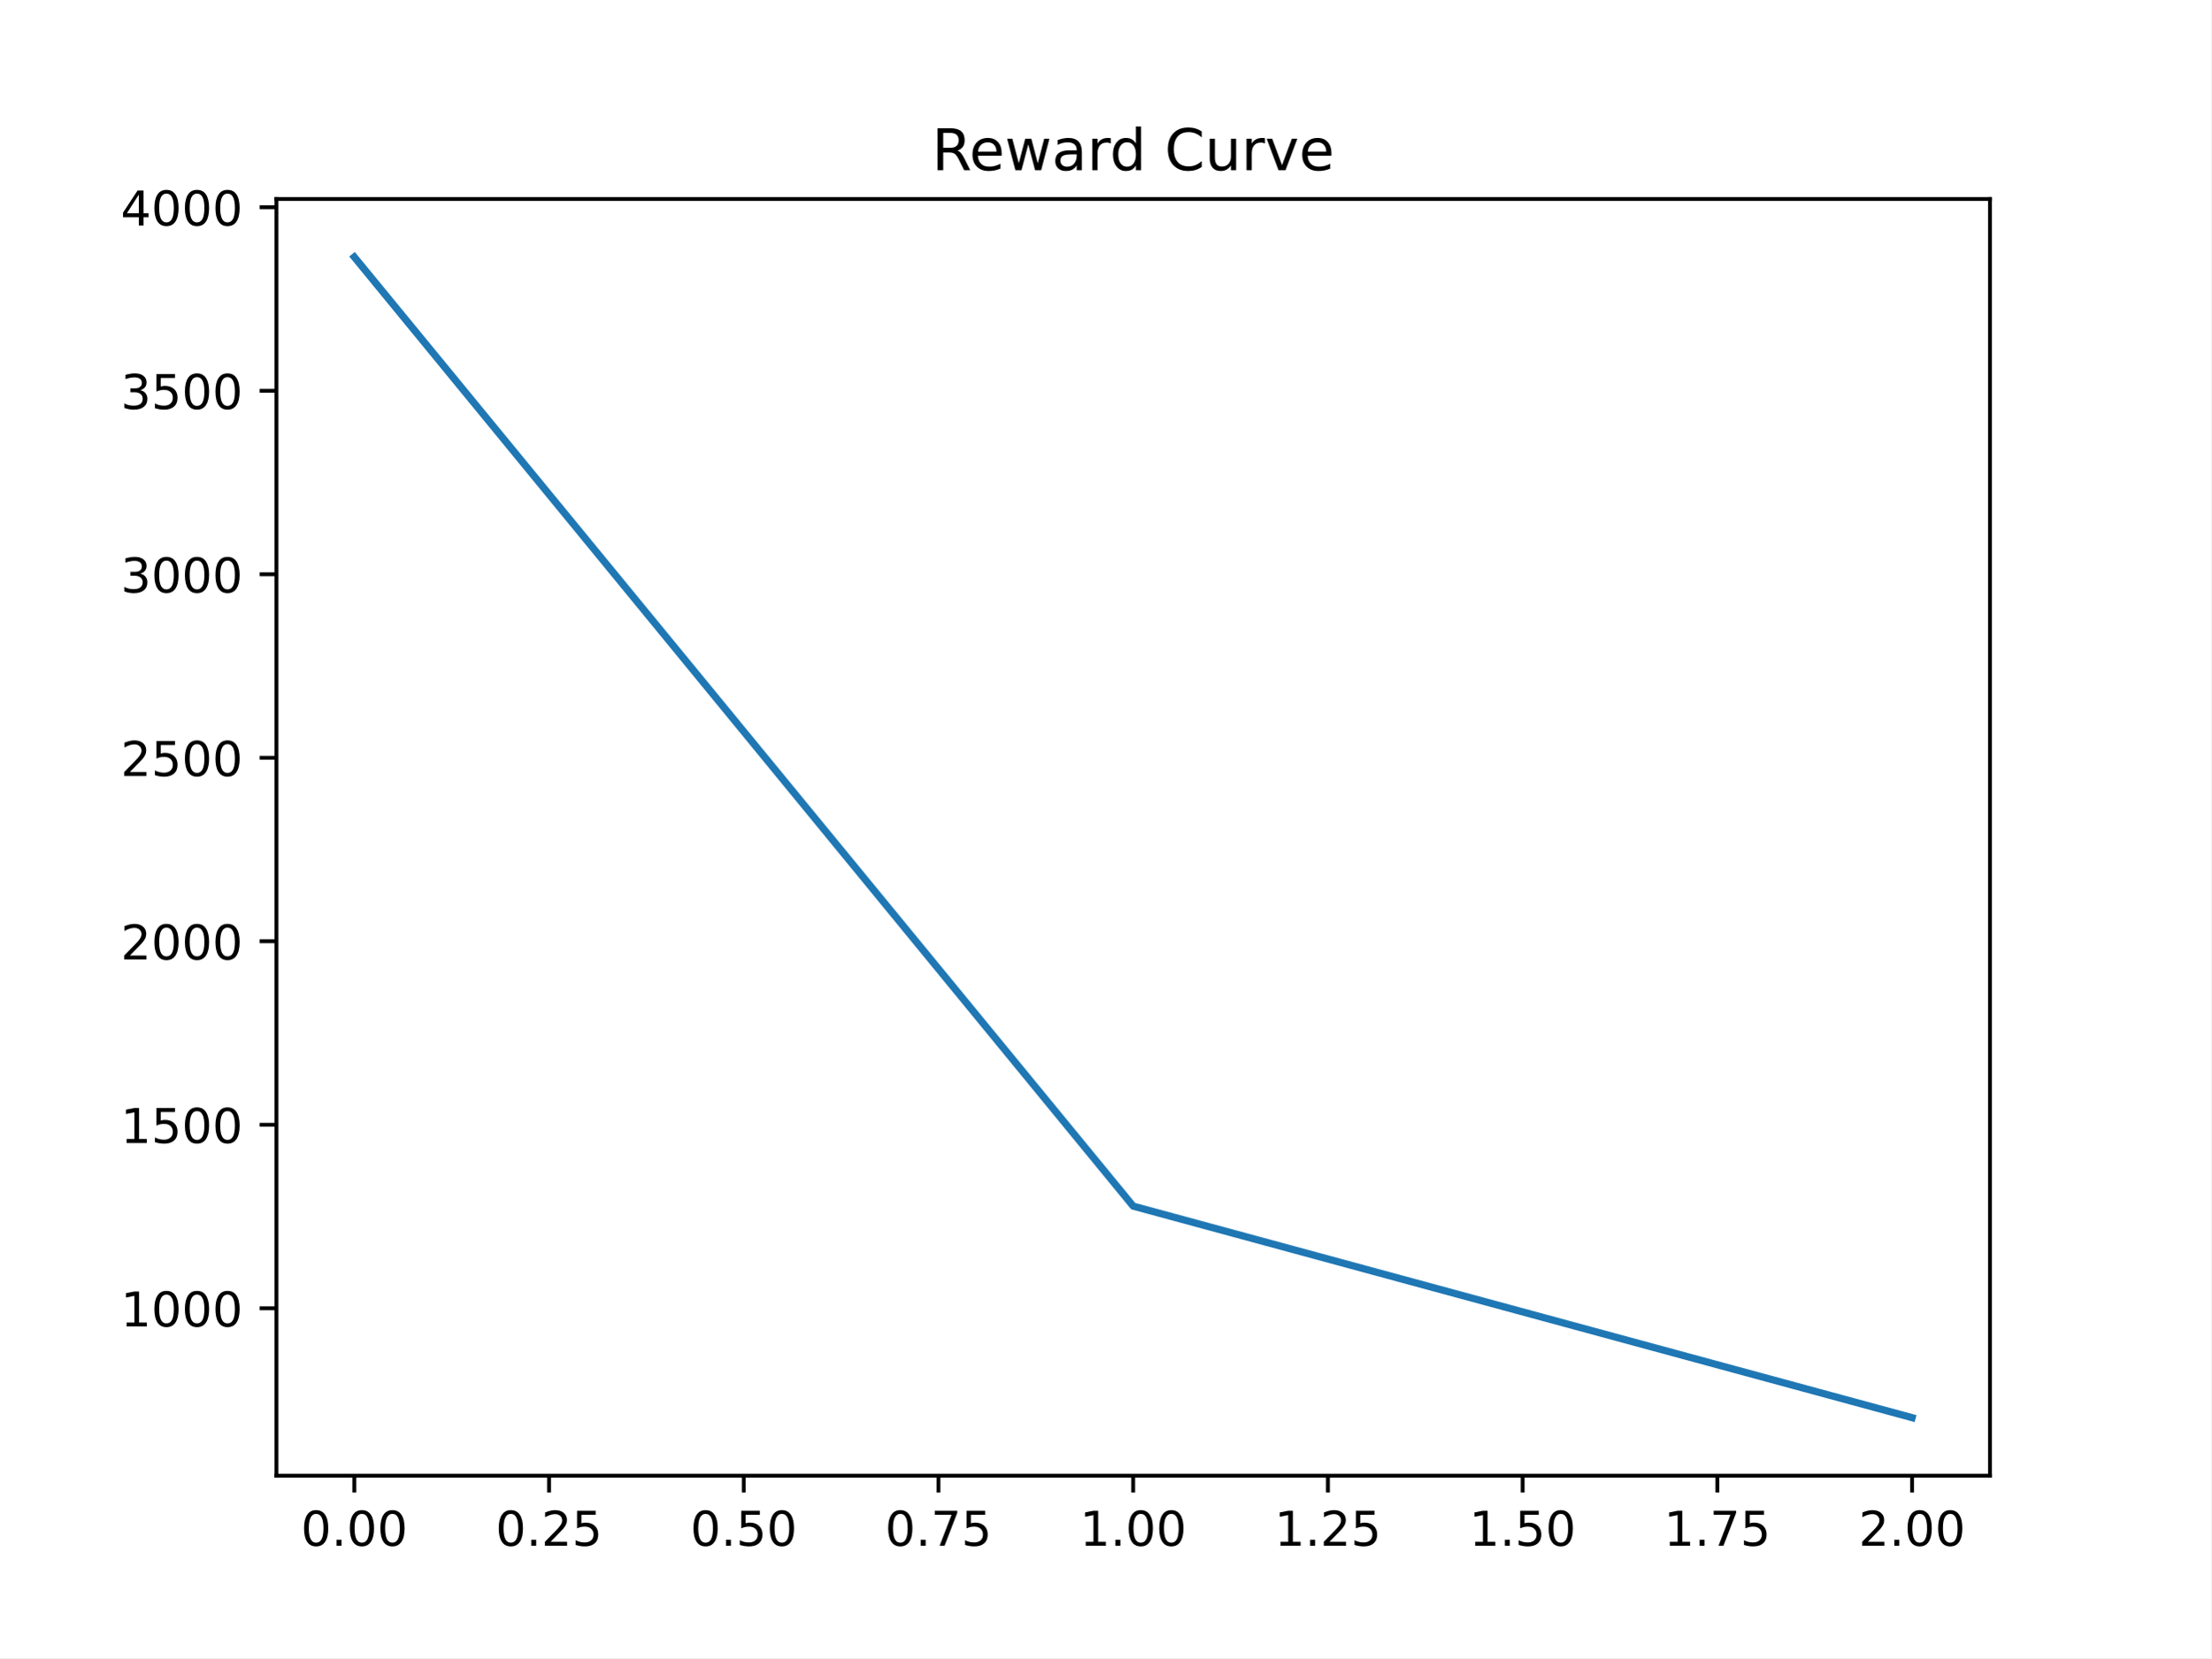
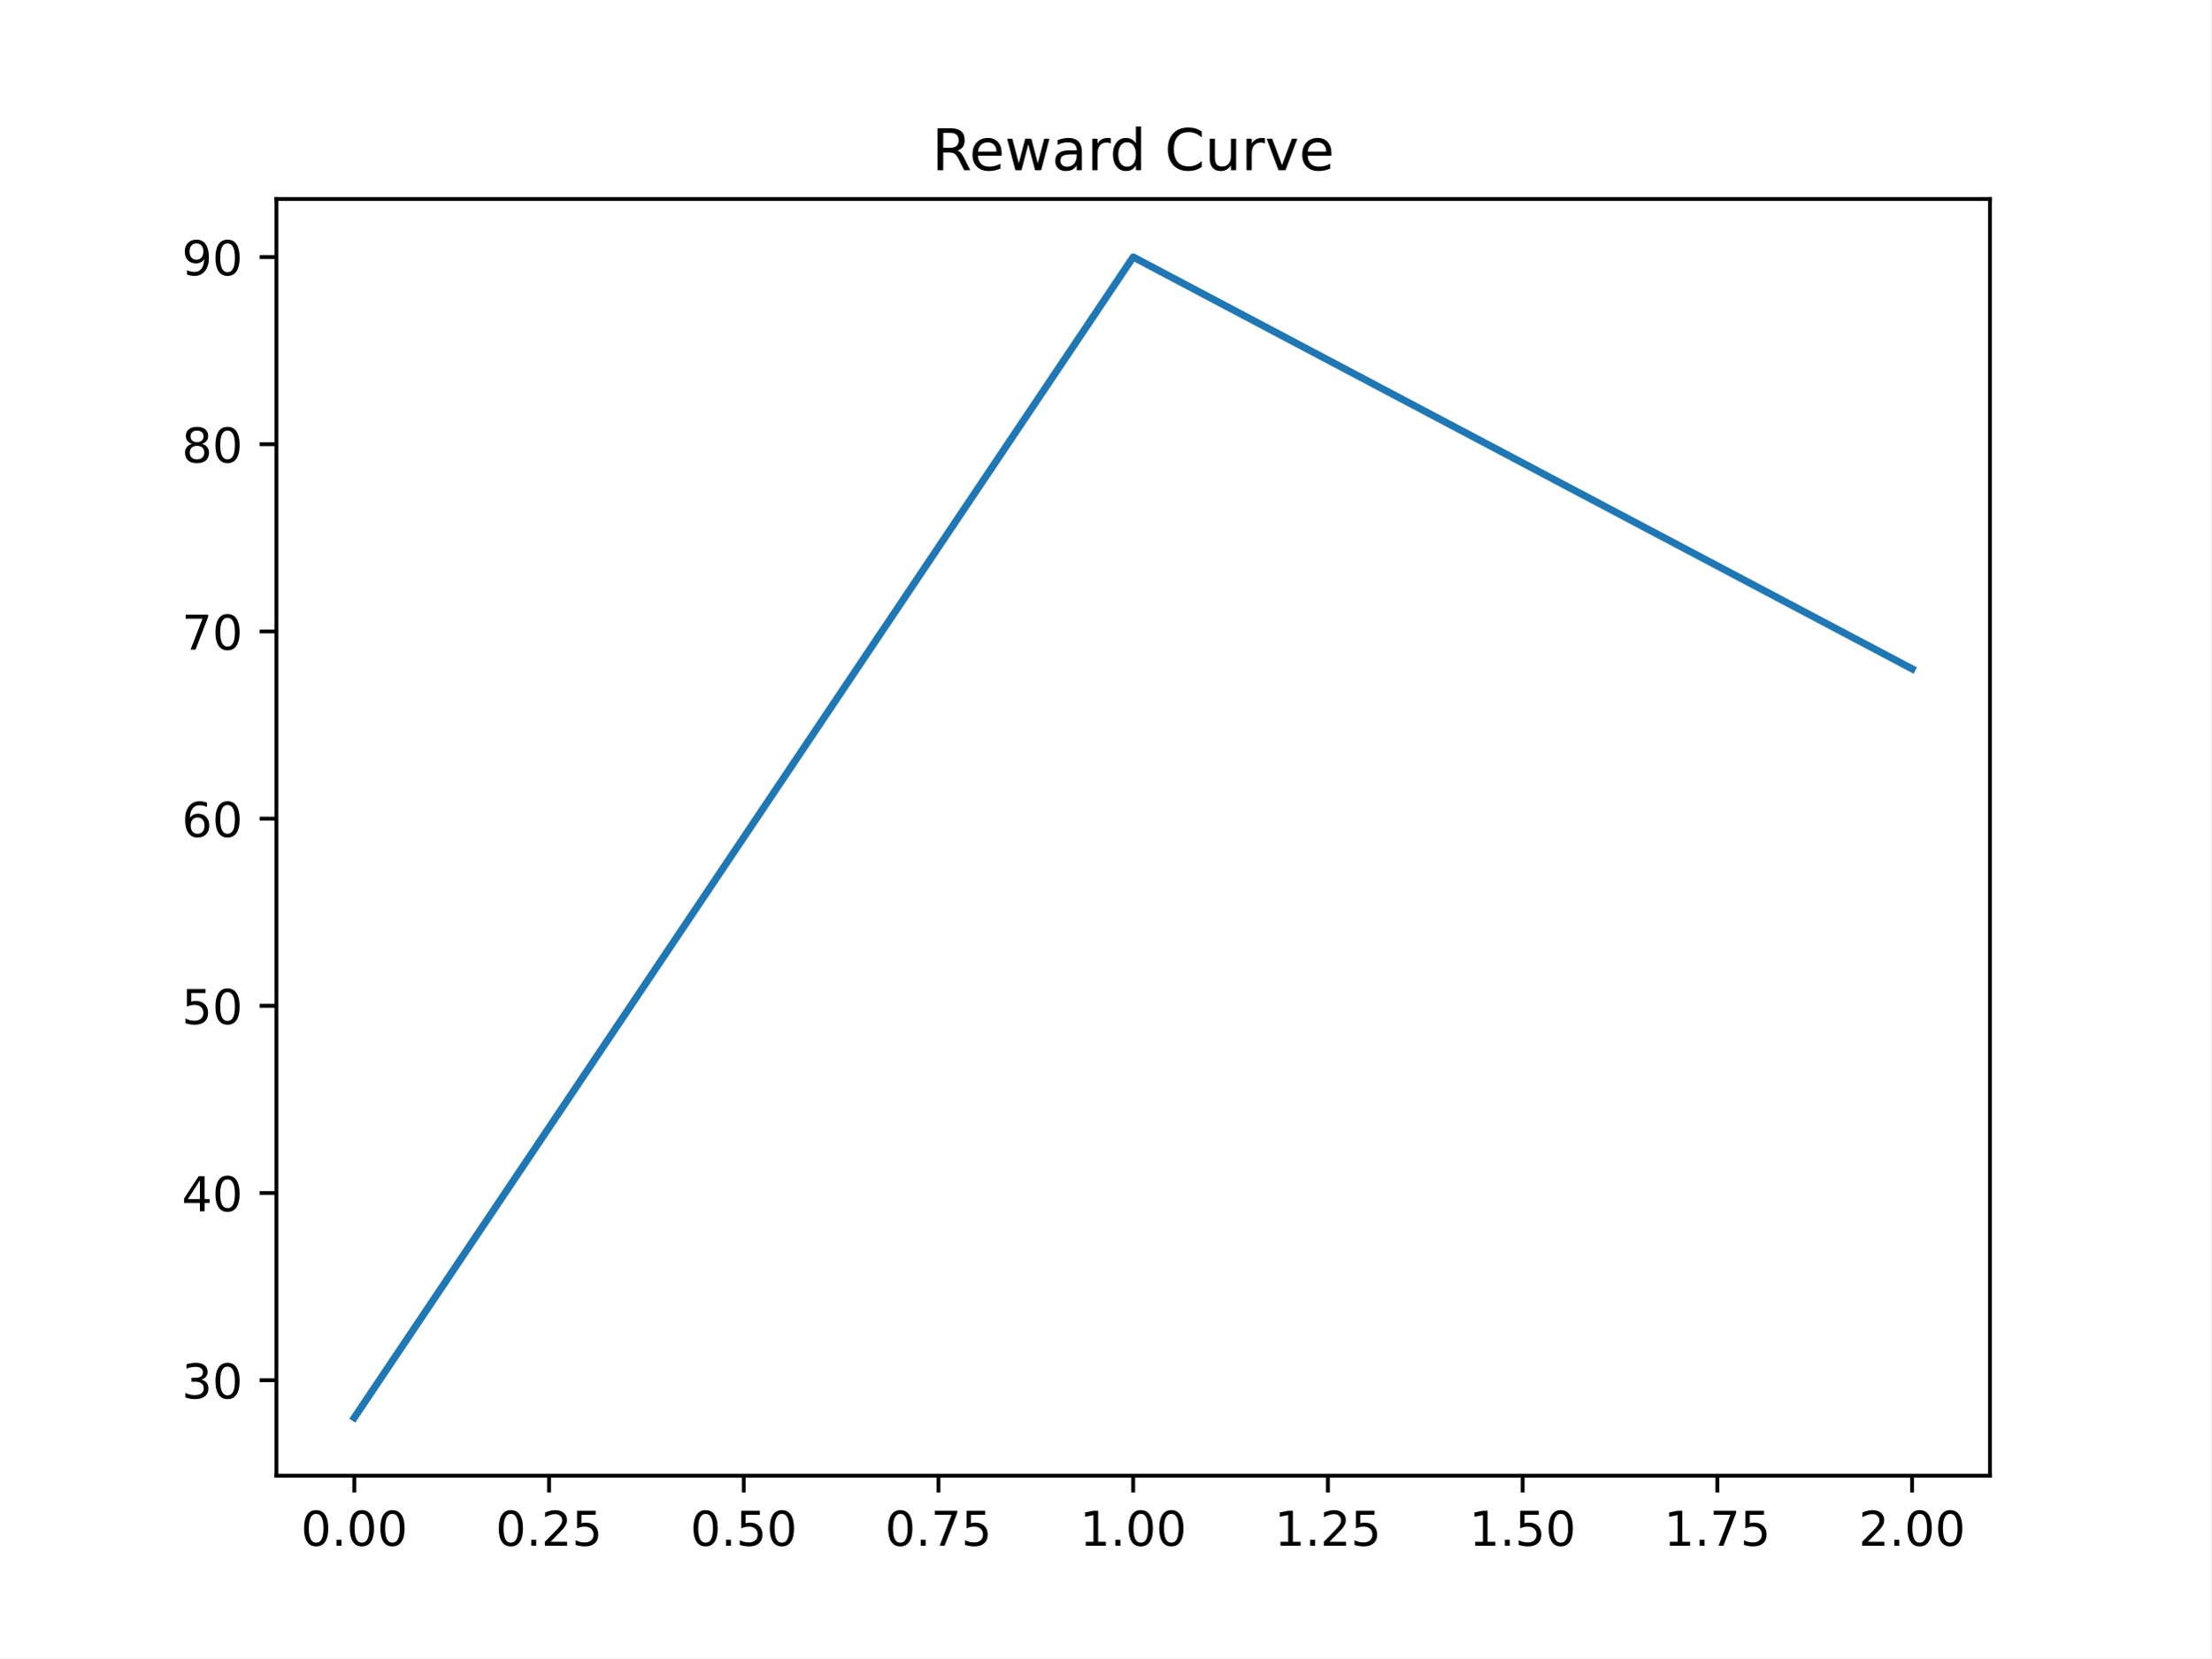
<svg xmlns="http://www.w3.org/2000/svg" xmlns:xlink="http://www.w3.org/1999/xlink" width="460.8pt" height="345.6pt" viewBox="0 0 460.8 345.6" version="1.1">
  <defs>
    <style type="text/css">*{stroke-linejoin: round; stroke-linecap: butt}</style>
  </defs>
  <g id="figure_1">
    <g id="patch_1">
      <path d="M 0 345.6  L 460.8 345.6  L 460.8 0  L 0 0  z " style="fill: #ffffff" />
    </g>
    <g id="axes_1">
      <g id="patch_2">
        <path d="M 57.6 307.584  L 414.72 307.584  L 414.72 41.472  L 57.6 41.472  z " style="fill: #ffffff" />
      </g>
      <g id="matplotlib.axis_1">
        <g id="xtick_1">
          <g id="line2d_1">
            <defs>
-               <path id="md2f6760841" d="M 0 0  L 0 3.5  " style="stroke: #000000; stroke-width: 0.8" />
+               <path id="m5345c6386b" d="M 0 0  L 0 3.5  " style="stroke: #000000; stroke-width: 0.8" />
            </defs>
            <g>
-               <use xlink:href="#md2f6760841" x="73.833" y="307.584" style="stroke: #000000; stroke-width: 0.8" />
+               <use xlink:href="#m5345c6386b" x="73.833" y="307.584" style="stroke: #000000; stroke-width: 0.8" />
            </g>
          </g>
          <g id="text_1">
            <g transform="translate(62.69991 322.1824) scale(0.1 -0.1)">
              <defs>
                <path id="DejaVuSans-30" d="M 2034 4250  Q 1547 4250 1301 3770  Q 1056 3291 1056 2328  Q 1056 1369 1301 889  Q 1547 409 2034 409  Q 2525 409 2770 889  Q 3016 1369 3016 2328  Q 3016 3291 2770 3770  Q 2525 4250 2034 4250  z M 2034 4750  Q 2819 4750 3233 4129  Q 3647 3509 3647 2328  Q 3647 1150 3233 529  Q 2819 -91 2034 -91  Q 1250 -91 836 529  Q 422 1150 422 2328  Q 422 3509 836 4129  Q 1250 4750 2034 4750  z " transform="scale(0.015625)" />
                <path id="DejaVuSans-2e" d="M 684 794  L 1344 794  L 1344 0  L 684 0  L 684 794  z " transform="scale(0.015625)" />
              </defs>
              <use xlink:href="#DejaVuSans-30" />
              <use xlink:href="#DejaVuSans-2e" x="63.623" />
              <use xlink:href="#DejaVuSans-30" x="95.41" />
              <use xlink:href="#DejaVuSans-30" x="159.033" />
            </g>
          </g>
        </g>
        <g id="xtick_2">
          <g id="line2d_2">
            <g>
-               <use xlink:href="#md2f6760841" x="114.415" y="307.584" style="stroke: #000000; stroke-width: 0.8" />
+               <use xlink:href="#m5345c6386b" x="114.415" y="307.584" style="stroke: #000000; stroke-width: 0.8" />
            </g>
          </g>
          <g id="text_2">
            <g transform="translate(103.2817 322.1824) scale(0.1 -0.1)">
              <defs>
                <path id="DejaVuSans-32" d="M 1228 531  L 3431 531  L 3431 0  L 469 0  L 469 531  Q 828 903 1448 1529  Q 2069 2156 2228 2338  Q 2531 2678 2651 2914  Q 2772 3150 2772 3378  Q 2772 3750 2511 3984  Q 2250 4219 1831 4219  Q 1534 4219 1204 4116  Q 875 4013 500 3803  L 500 4441  Q 881 4594 1212 4672  Q 1544 4750 1819 4750  Q 2544 4750 2975 4387  Q 3406 4025 3406 3419  Q 3406 3131 3298 2873  Q 3191 2616 2906 2266  Q 2828 2175 2409 1742  Q 1991 1309 1228 531  z " transform="scale(0.015625)" />
                <path id="DejaVuSans-35" d="M 691 4666  L 3169 4666  L 3169 4134  L 1269 4134  L 1269 2991  Q 1406 3038 1543 3061  Q 1681 3084 1819 3084  Q 2600 3084 3056 2656  Q 3513 2228 3513 1497  Q 3513 744 3044 326  Q 2575 -91 1722 -91  Q 1428 -91 1123 -41  Q 819 9 494 109  L 494 744  Q 775 591 1075 516  Q 1375 441 1709 441  Q 2250 441 2565 725  Q 2881 1009 2881 1497  Q 2881 1984 2565 2268  Q 2250 2553 1709 2553  Q 1456 2553 1204 2497  Q 953 2441 691 2322  L 691 4666  z " transform="scale(0.015625)" />
              </defs>
              <use xlink:href="#DejaVuSans-30" />
              <use xlink:href="#DejaVuSans-2e" x="63.623" />
              <use xlink:href="#DejaVuSans-32" x="95.41" />
              <use xlink:href="#DejaVuSans-35" x="159.033" />
            </g>
          </g>
        </g>
        <g id="xtick_3">
          <g id="line2d_3">
            <g>
-               <use xlink:href="#md2f6760841" x="154.996" y="307.584" style="stroke: #000000; stroke-width: 0.8" />
+               <use xlink:href="#m5345c6386b" x="154.996" y="307.584" style="stroke: #000000; stroke-width: 0.8" />
            </g>
          </g>
          <g id="text_3">
            <g transform="translate(143.8636 322.1824) scale(0.1 -0.1)">
              <use xlink:href="#DejaVuSans-30" />
              <use xlink:href="#DejaVuSans-2e" x="63.623" />
              <use xlink:href="#DejaVuSans-35" x="95.41" />
              <use xlink:href="#DejaVuSans-30" x="159.033" />
            </g>
          </g>
        </g>
        <g id="xtick_4">
          <g id="line2d_4">
            <g>
-               <use xlink:href="#md2f6760841" x="195.578" y="307.584" style="stroke: #000000; stroke-width: 0.8" />
+               <use xlink:href="#m5345c6386b" x="195.578" y="307.584" style="stroke: #000000; stroke-width: 0.8" />
            </g>
          </g>
          <g id="text_4">
            <g transform="translate(184.4454 322.1824) scale(0.1 -0.1)">
              <defs>
                <path id="DejaVuSans-37" d="M 525 4666  L 3525 4666  L 3525 4397  L 1831 0  L 1172 0  L 2766 4134  L 525 4134  L 525 4666  z " transform="scale(0.015625)" />
              </defs>
              <use xlink:href="#DejaVuSans-30" />
              <use xlink:href="#DejaVuSans-2e" x="63.623" />
              <use xlink:href="#DejaVuSans-37" x="95.41" />
              <use xlink:href="#DejaVuSans-35" x="159.033" />
            </g>
          </g>
        </g>
        <g id="xtick_5">
          <g id="line2d_5">
            <g>
-               <use xlink:href="#md2f6760841" x="236.16" y="307.584" style="stroke: #000000; stroke-width: 0.8" />
+               <use xlink:href="#m5345c6386b" x="236.16" y="307.584" style="stroke: #000000; stroke-width: 0.8" />
            </g>
          </g>
          <g id="text_5">
            <g transform="translate(225.0272 322.1824) scale(0.1 -0.1)">
              <defs>
                <path id="DejaVuSans-31" d="M 794 531  L 1825 531  L 1825 4091  L 703 3866  L 703 4441  L 1819 4666  L 2450 4666  L 2450 531  L 3481 531  L 3481 0  L 794 0  L 794 531  z " transform="scale(0.015625)" />
              </defs>
              <use xlink:href="#DejaVuSans-31" />
              <use xlink:href="#DejaVuSans-2e" x="63.623" />
              <use xlink:href="#DejaVuSans-30" x="95.41" />
              <use xlink:href="#DejaVuSans-30" x="159.033" />
            </g>
          </g>
        </g>
        <g id="xtick_6">
          <g id="line2d_6">
            <g>
-               <use xlink:href="#md2f6760841" x="276.742" y="307.584" style="stroke: #000000; stroke-width: 0.8" />
+               <use xlink:href="#m5345c6386b" x="276.742" y="307.584" style="stroke: #000000; stroke-width: 0.8" />
            </g>
          </g>
          <g id="text_6">
            <g transform="translate(265.609 322.1824) scale(0.1 -0.1)">
              <use xlink:href="#DejaVuSans-31" />
              <use xlink:href="#DejaVuSans-2e" x="63.623" />
              <use xlink:href="#DejaVuSans-32" x="95.41" />
              <use xlink:href="#DejaVuSans-35" x="159.033" />
            </g>
          </g>
        </g>
        <g id="xtick_7">
          <g id="line2d_7">
            <g>
-               <use xlink:href="#md2f6760841" x="317.324" y="307.584" style="stroke: #000000; stroke-width: 0.8" />
+               <use xlink:href="#m5345c6386b" x="317.324" y="307.584" style="stroke: #000000; stroke-width: 0.8" />
            </g>
          </g>
          <g id="text_7">
            <g transform="translate(306.1908 322.1824) scale(0.1 -0.1)">
              <use xlink:href="#DejaVuSans-31" />
              <use xlink:href="#DejaVuSans-2e" x="63.623" />
              <use xlink:href="#DejaVuSans-35" x="95.41" />
              <use xlink:href="#DejaVuSans-30" x="159.033" />
            </g>
          </g>
        </g>
        <g id="xtick_8">
          <g id="line2d_8">
            <g>
-               <use xlink:href="#md2f6760841" x="357.905" y="307.584" style="stroke: #000000; stroke-width: 0.8" />
+               <use xlink:href="#m5345c6386b" x="357.905" y="307.584" style="stroke: #000000; stroke-width: 0.8" />
            </g>
          </g>
          <g id="text_8">
            <g transform="translate(346.7726 322.1824) scale(0.1 -0.1)">
              <use xlink:href="#DejaVuSans-31" />
              <use xlink:href="#DejaVuSans-2e" x="63.623" />
              <use xlink:href="#DejaVuSans-37" x="95.41" />
              <use xlink:href="#DejaVuSans-35" x="159.033" />
            </g>
          </g>
        </g>
        <g id="xtick_9">
          <g id="line2d_9">
            <g>
-               <use xlink:href="#md2f6760841" x="398.487" y="307.584" style="stroke: #000000; stroke-width: 0.8" />
+               <use xlink:href="#m5345c6386b" x="398.487" y="307.584" style="stroke: #000000; stroke-width: 0.8" />
            </g>
          </g>
          <g id="text_9">
            <g transform="translate(387.3545 322.1824) scale(0.1 -0.1)">
              <use xlink:href="#DejaVuSans-32" />
              <use xlink:href="#DejaVuSans-2e" x="63.623" />
              <use xlink:href="#DejaVuSans-30" x="95.41" />
              <use xlink:href="#DejaVuSans-30" x="159.033" />
            </g>
          </g>
        </g>
      </g>
      <g id="matplotlib.axis_2">
        <g id="ytick_1">
          <g id="line2d_10">
            <defs>
-               <path id="me7365f7d65" d="M 0 0  L -3.5 0  " style="stroke: #000000; stroke-width: 0.8" />
+               <path id="md5e281b2e7" d="M 0 0  L -3.5 0  " style="stroke: #000000; stroke-width: 0.8" />
            </defs>
            <g>
-               <use xlink:href="#me7365f7d65" x="57.6" y="272.687" style="stroke: #000000; stroke-width: 0.8" />
+               <use xlink:href="#md5e281b2e7" x="57.6" y="287.684" style="stroke: #000000; stroke-width: 0.8" />
            </g>
          </g>
          <g id="text_10">
-             <g transform="translate(25.15 276.4859) scale(0.1 -0.1)">
-               <use xlink:href="#DejaVuSans-31" />
-               <use xlink:href="#DejaVuSans-30" x="63.623" />
-               <use xlink:href="#DejaVuSans-30" x="127.246" />
-               <use xlink:href="#DejaVuSans-30" x="190.869" />
+             <g transform="translate(37.875 291.4833) scale(0.1 -0.1)">
+               <defs>
+                 <path id="DejaVuSans-33" d="M 2597 2516  Q 3050 2419 3304 2112  Q 3559 1806 3559 1356  Q 3559 666 3084 287  Q 2609 -91 1734 -91  Q 1441 -91 1130 -33  Q 819 25 488 141  L 488 750  Q 750 597 1062 519  Q 1375 441 1716 441  Q 2309 441 2620 675  Q 2931 909 2931 1356  Q 2931 1769 2642 2001  Q 2353 2234 1838 2234  L 1294 2234  L 1294 2753  L 1863 2753  Q 2328 2753 2575 2939  Q 2822 3125 2822 3475  Q 2822 3834 2567 4026  Q 2313 4219 1838 4219  Q 1578 4219 1281 4162  Q 984 4106 628 3988  L 628 4550  Q 988 4650 1302 4700  Q 1616 4750 1894 4750  Q 2613 4750 3031 4423  Q 3450 4097 3450 3541  Q 3450 3153 3228 2886  Q 3006 2619 2597 2516  z " transform="scale(0.015625)" />
+               </defs>
+               <use xlink:href="#DejaVuSans-33" />
+               <use xlink:href="#DejaVuSans-30" x="63.623" />
            </g>
          </g>
        </g>
        <g id="ytick_2">
          <g id="line2d_11">
            <g>
-               <use xlink:href="#me7365f7d65" x="57.6" y="234.437" style="stroke: #000000; stroke-width: 0.8" />
+               <use xlink:href="#md5e281b2e7" x="57.6" y="248.665" style="stroke: #000000; stroke-width: 0.8" />
            </g>
          </g>
          <g id="text_11">
-             <g transform="translate(25.15 238.2367) scale(0.1 -0.1)">
-               <use xlink:href="#DejaVuSans-31" />
-               <use xlink:href="#DejaVuSans-35" x="63.623" />
-               <use xlink:href="#DejaVuSans-30" x="127.246" />
-               <use xlink:href="#DejaVuSans-30" x="190.869" />
+             <g transform="translate(37.875 252.464) scale(0.1 -0.1)">
+               <defs>
+                 <path id="DejaVuSans-34" d="M 2419 4116  L 825 1625  L 2419 1625  L 2419 4116  z M 2253 4666  L 3047 4666  L 3047 1625  L 3713 1625  L 3713 1100  L 3047 1100  L 3047 0  L 2419 0  L 2419 1100  L 313 1100  L 313 1709  L 2253 4666  z " transform="scale(0.015625)" />
+               </defs>
+               <use xlink:href="#DejaVuSans-34" />
+               <use xlink:href="#DejaVuSans-30" x="63.623" />
            </g>
          </g>
        </g>
        <g id="ytick_3">
          <g id="line2d_12">
            <g>
-               <use xlink:href="#me7365f7d65" x="57.6" y="196.188" style="stroke: #000000; stroke-width: 0.8" />
+               <use xlink:href="#md5e281b2e7" x="57.6" y="209.645" style="stroke: #000000; stroke-width: 0.8" />
            </g>
          </g>
          <g id="text_12">
-             <g transform="translate(25.15 199.9875) scale(0.1 -0.1)">
-               <use xlink:href="#DejaVuSans-32" />
-               <use xlink:href="#DejaVuSans-30" x="63.623" />
-               <use xlink:href="#DejaVuSans-30" x="127.246" />
-               <use xlink:href="#DejaVuSans-30" x="190.869" />
+             <g transform="translate(37.875 213.4446) scale(0.1 -0.1)">
+               <use xlink:href="#DejaVuSans-35" />
+               <use xlink:href="#DejaVuSans-30" x="63.623" />
            </g>
          </g>
        </g>
        <g id="ytick_4">
          <g id="line2d_13">
            <g>
-               <use xlink:href="#me7365f7d65" x="57.6" y="157.939" style="stroke: #000000; stroke-width: 0.8" />
+               <use xlink:href="#md5e281b2e7" x="57.6" y="170.626" style="stroke: #000000; stroke-width: 0.8" />
            </g>
          </g>
          <g id="text_13">
-             <g transform="translate(25.15 161.7382) scale(0.1 -0.1)">
-               <use xlink:href="#DejaVuSans-32" />
-               <use xlink:href="#DejaVuSans-35" x="63.623" />
-               <use xlink:href="#DejaVuSans-30" x="127.246" />
-               <use xlink:href="#DejaVuSans-30" x="190.869" />
+             <g transform="translate(37.875 174.4253) scale(0.1 -0.1)">
+               <defs>
+                 <path id="DejaVuSans-36" d="M 2113 2584  Q 1688 2584 1439 2293  Q 1191 2003 1191 1497  Q 1191 994 1439 701  Q 1688 409 2113 409  Q 2538 409 2786 701  Q 3034 994 3034 1497  Q 3034 2003 2786 2293  Q 2538 2584 2113 2584  z M 3366 4563  L 3366 3988  Q 3128 4100 2886 4159  Q 2644 4219 2406 4219  Q 1781 4219 1451 3797  Q 1122 3375 1075 2522  Q 1259 2794 1537 2939  Q 1816 3084 2150 3084  Q 2853 3084 3261 2657  Q 3669 2231 3669 1497  Q 3669 778 3244 343  Q 2819 -91 2113 -91  Q 1303 -91 875 529  Q 447 1150 447 2328  Q 447 3434 972 4092  Q 1497 4750 2381 4750  Q 2619 4750 2861 4703  Q 3103 4656 3366 4563  z " transform="scale(0.015625)" />
+               </defs>
+               <use xlink:href="#DejaVuSans-36" />
+               <use xlink:href="#DejaVuSans-30" x="63.623" />
            </g>
          </g>
        </g>
        <g id="ytick_5">
          <g id="line2d_14">
            <g>
-               <use xlink:href="#me7365f7d65" x="57.6" y="119.69" style="stroke: #000000; stroke-width: 0.8" />
+               <use xlink:href="#md5e281b2e7" x="57.6" y="131.607" style="stroke: #000000; stroke-width: 0.8" />
            </g>
          </g>
          <g id="text_14">
-             <g transform="translate(25.15 123.489) scale(0.1 -0.1)">
-               <defs>
-                 <path id="DejaVuSans-33" d="M 2597 2516  Q 3050 2419 3304 2112  Q 3559 1806 3559 1356  Q 3559 666 3084 287  Q 2609 -91 1734 -91  Q 1441 -91 1130 -33  Q 819 25 488 141  L 488 750  Q 750 597 1062 519  Q 1375 441 1716 441  Q 2309 441 2620 675  Q 2931 909 2931 1356  Q 2931 1769 2642 2001  Q 2353 2234 1838 2234  L 1294 2234  L 1294 2753  L 1863 2753  Q 2328 2753 2575 2939  Q 2822 3125 2822 3475  Q 2822 3834 2567 4026  Q 2313 4219 1838 4219  Q 1578 4219 1281 4162  Q 984 4106 628 3988  L 628 4550  Q 988 4650 1302 4700  Q 1616 4750 1894 4750  Q 2613 4750 3031 4423  Q 3450 4097 3450 3541  Q 3450 3153 3228 2886  Q 3006 2619 2597 2516  z " transform="scale(0.015625)" />
-               </defs>
-               <use xlink:href="#DejaVuSans-33" />
-               <use xlink:href="#DejaVuSans-30" x="63.623" />
-               <use xlink:href="#DejaVuSans-30" x="127.246" />
-               <use xlink:href="#DejaVuSans-30" x="190.869" />
+             <g transform="translate(37.875 135.4059) scale(0.1 -0.1)">
+               <use xlink:href="#DejaVuSans-37" />
+               <use xlink:href="#DejaVuSans-30" x="63.623" />
            </g>
          </g>
        </g>
        <g id="ytick_6">
          <g id="line2d_15">
            <g>
-               <use xlink:href="#me7365f7d65" x="57.6" y="81.441" style="stroke: #000000; stroke-width: 0.8" />
+               <use xlink:href="#md5e281b2e7" x="57.6" y="92.587" style="stroke: #000000; stroke-width: 0.8" />
            </g>
          </g>
          <g id="text_15">
-             <g transform="translate(25.15 85.23973) scale(0.1 -0.1)">
-               <use xlink:href="#DejaVuSans-33" />
-               <use xlink:href="#DejaVuSans-35" x="63.623" />
-               <use xlink:href="#DejaVuSans-30" x="127.246" />
-               <use xlink:href="#DejaVuSans-30" x="190.869" />
+             <g transform="translate(37.875 96.38657) scale(0.1 -0.1)">
+               <defs>
+                 <path id="DejaVuSans-38" d="M 2034 2216  Q 1584 2216 1326 1975  Q 1069 1734 1069 1313  Q 1069 891 1326 650  Q 1584 409 2034 409  Q 2484 409 2743 651  Q 3003 894 3003 1313  Q 3003 1734 2745 1975  Q 2488 2216 2034 2216  z M 1403 2484  Q 997 2584 770 2862  Q 544 3141 544 3541  Q 544 4100 942 4425  Q 1341 4750 2034 4750  Q 2731 4750 3128 4425  Q 3525 4100 3525 3541  Q 3525 3141 3298 2862  Q 3072 2584 2669 2484  Q 3125 2378 3379 2068  Q 3634 1759 3634 1313  Q 3634 634 3220 271  Q 2806 -91 2034 -91  Q 1263 -91 848 271  Q 434 634 434 1313  Q 434 1759 690 2068  Q 947 2378 1403 2484  z M 1172 3481  Q 1172 3119 1398 2916  Q 1625 2713 2034 2713  Q 2441 2713 2670 2916  Q 2900 3119 2900 3481  Q 2900 3844 2670 4047  Q 2441 4250 2034 4250  Q 1625 4250 1398 4047  Q 1172 3844 1172 3481  z " transform="scale(0.015625)" />
+               </defs>
+               <use xlink:href="#DejaVuSans-38" />
+               <use xlink:href="#DejaVuSans-30" x="63.623" />
            </g>
          </g>
        </g>
        <g id="ytick_7">
          <g id="line2d_16">
            <g>
-               <use xlink:href="#me7365f7d65" x="57.6" y="43.191" style="stroke: #000000; stroke-width: 0.8" />
+               <use xlink:href="#md5e281b2e7" x="57.6" y="53.568" style="stroke: #000000; stroke-width: 0.8" />
            </g>
          </g>
          <g id="text_16">
-             <g transform="translate(25.15 46.99048) scale(0.1 -0.1)">
-               <defs>
-                 <path id="DejaVuSans-34" d="M 2419 4116  L 825 1625  L 2419 1625  L 2419 4116  z M 2253 4666  L 3047 4666  L 3047 1625  L 3713 1625  L 3713 1100  L 3047 1100  L 3047 0  L 2419 0  L 2419 1100  L 313 1100  L 313 1709  L 2253 4666  z " transform="scale(0.015625)" />
-               </defs>
-               <use xlink:href="#DejaVuSans-34" />
-               <use xlink:href="#DejaVuSans-30" x="63.623" />
-               <use xlink:href="#DejaVuSans-30" x="127.246" />
-               <use xlink:href="#DejaVuSans-30" x="190.869" />
+             <g transform="translate(37.875 57.36722) scale(0.1 -0.1)">
+               <defs>
+                 <path id="DejaVuSans-39" d="M 703 97  L 703 672  Q 941 559 1184 500  Q 1428 441 1663 441  Q 2288 441 2617 861  Q 2947 1281 2994 2138  Q 2813 1869 2534 1725  Q 2256 1581 1919 1581  Q 1219 1581 811 2004  Q 403 2428 403 3163  Q 403 3881 828 4315  Q 1253 4750 1959 4750  Q 2769 4750 3195 4129  Q 3622 3509 3622 2328  Q 3622 1225 3098 567  Q 2575 -91 1691 -91  Q 1453 -91 1209 -44  Q 966 3 703 97  z M 1959 2075  Q 2384 2075 2632 2365  Q 2881 2656 2881 3163  Q 2881 3666 2632 3958  Q 2384 4250 1959 4250  Q 1534 4250 1286 3958  Q 1038 3666 1038 3163  Q 1038 2656 1286 2365  Q 1534 2075 1959 2075  z " transform="scale(0.015625)" />
+               </defs>
+               <use xlink:href="#DejaVuSans-39" />
+               <use xlink:href="#DejaVuSans-30" x="63.623" />
            </g>
          </g>
        </g>
      </g>
      <g id="line2d_17">
-         <path d="M 73.833 53.568  L 236.16 251.399  L 398.487 295.488  " clip-path="url(#pd42b16bc73)" style="fill: none; stroke: #1f77b4; stroke-width: 1.5; stroke-linecap: square" />
+         <path d="M 73.833 295.488  L 236.16 53.568  L 398.487 139.411  " clip-path="url(#p610a3874e3)" style="fill: none; stroke: #1f77b4; stroke-width: 1.5; stroke-linecap: square" />
      </g>
      <g id="patch_3">
        <path d="M 57.6 307.584  L 57.6 41.472  " style="fill: none; stroke: #000000; stroke-width: 0.8; stroke-linejoin: miter; stroke-linecap: square" />
      </g>
      <g id="patch_4">
        <path d="M 414.72 307.584  L 414.72 41.472  " style="fill: none; stroke: #000000; stroke-width: 0.8; stroke-linejoin: miter; stroke-linecap: square" />
      </g>
      <g id="patch_5">
        <path d="M 57.6 307.584  L 414.72 307.584  " style="fill: none; stroke: #000000; stroke-width: 0.8; stroke-linejoin: miter; stroke-linecap: square" />
      </g>
      <g id="patch_6">
        <path d="M 57.6 41.472  L 414.72 41.472  " style="fill: none; stroke: #000000; stroke-width: 0.8; stroke-linejoin: miter; stroke-linecap: square" />
      </g>
      <g id="text_17">
        <g transform="translate(194.2059 35.472) scale(0.12 -0.12)">
          <defs>
            <path id="DejaVuSans-52" d="M 2841 2188  Q 3044 2119 3236 1894  Q 3428 1669 3622 1275  L 4263 0  L 3584 0  L 2988 1197  Q 2756 1666 2539 1819  Q 2322 1972 1947 1972  L 1259 1972  L 1259 0  L 628 0  L 628 4666  L 2053 4666  Q 2853 4666 3247 4331  Q 3641 3997 3641 3322  Q 3641 2881 3436 2590  Q 3231 2300 2841 2188  z M 1259 4147  L 1259 2491  L 2053 2491  Q 2509 2491 2742 2702  Q 2975 2913 2975 3322  Q 2975 3731 2742 3939  Q 2509 4147 2053 4147  L 1259 4147  z " transform="scale(0.015625)" />
            <path id="DejaVuSans-65" d="M 3597 1894  L 3597 1613  L 953 1613  Q 991 1019 1311 708  Q 1631 397 2203 397  Q 2534 397 2845 478  Q 3156 559 3463 722  L 3463 178  Q 3153 47 2828 -22  Q 2503 -91 2169 -91  Q 1331 -91 842 396  Q 353 884 353 1716  Q 353 2575 817 3079  Q 1281 3584 2069 3584  Q 2775 3584 3186 3129  Q 3597 2675 3597 1894  z M 3022 2063  Q 3016 2534 2758 2815  Q 2500 3097 2075 3097  Q 1594 3097 1305 2825  Q 1016 2553 972 2059  L 3022 2063  z " transform="scale(0.015625)" />
            <path id="DejaVuSans-77" d="M 269 3500  L 844 3500  L 1563 769  L 2278 3500  L 2956 3500  L 3675 769  L 4391 3500  L 4966 3500  L 4050 0  L 3372 0  L 2619 2869  L 1863 0  L 1184 0  L 269 3500  z " transform="scale(0.015625)" />
            <path id="DejaVuSans-61" d="M 2194 1759  Q 1497 1759 1228 1600  Q 959 1441 959 1056  Q 959 750 1161 570  Q 1363 391 1709 391  Q 2188 391 2477 730  Q 2766 1069 2766 1631  L 2766 1759  L 2194 1759  z M 3341 1997  L 3341 0  L 2766 0  L 2766 531  Q 2569 213 2275 61  Q 1981 -91 1556 -91  Q 1019 -91 701 211  Q 384 513 384 1019  Q 384 1609 779 1909  Q 1175 2209 1959 2209  L 2766 2209  L 2766 2266  Q 2766 2663 2505 2880  Q 2244 3097 1772 3097  Q 1472 3097 1187 3025  Q 903 2953 641 2809  L 641 3341  Q 956 3463 1253 3523  Q 1550 3584 1831 3584  Q 2591 3584 2966 3190  Q 3341 2797 3341 1997  z " transform="scale(0.015625)" />
            <path id="DejaVuSans-72" d="M 2631 2963  Q 2534 3019 2420 3045  Q 2306 3072 2169 3072  Q 1681 3072 1420 2755  Q 1159 2438 1159 1844  L 1159 0  L 581 0  L 581 3500  L 1159 3500  L 1159 2956  Q 1341 3275 1631 3429  Q 1922 3584 2338 3584  Q 2397 3584 2469 3576  Q 2541 3569 2628 3553  L 2631 2963  z " transform="scale(0.015625)" />
            <path id="DejaVuSans-64" d="M 2906 2969  L 2906 4863  L 3481 4863  L 3481 0  L 2906 0  L 2906 525  Q 2725 213 2448 61  Q 2172 -91 1784 -91  Q 1150 -91 751 415  Q 353 922 353 1747  Q 353 2572 751 3078  Q 1150 3584 1784 3584  Q 2172 3584 2448 3432  Q 2725 3281 2906 2969  z M 947 1747  Q 947 1113 1208 752  Q 1469 391 1925 391  Q 2381 391 2643 752  Q 2906 1113 2906 1747  Q 2906 2381 2643 2742  Q 2381 3103 1925 3103  Q 1469 3103 1208 2742  Q 947 2381 947 1747  z " transform="scale(0.015625)" />
            <path id="DejaVuSans-20" transform="scale(0.015625)" />
            <path id="DejaVuSans-43" d="M 4122 4306  L 4122 3641  Q 3803 3938 3442 4084  Q 3081 4231 2675 4231  Q 1875 4231 1450 3742  Q 1025 3253 1025 2328  Q 1025 1406 1450 917  Q 1875 428 2675 428  Q 3081 428 3442 575  Q 3803 722 4122 1019  L 4122 359  Q 3791 134 3420 21  Q 3050 -91 2638 -91  Q 1578 -91 968 557  Q 359 1206 359 2328  Q 359 3453 968 4101  Q 1578 4750 2638 4750  Q 3056 4750 3426 4639  Q 3797 4528 4122 4306  z " transform="scale(0.015625)" />
            <path id="DejaVuSans-75" d="M 544 1381  L 544 3500  L 1119 3500  L 1119 1403  Q 1119 906 1312 657  Q 1506 409 1894 409  Q 2359 409 2629 706  Q 2900 1003 2900 1516  L 2900 3500  L 3475 3500  L 3475 0  L 2900 0  L 2900 538  Q 2691 219 2414 64  Q 2138 -91 1772 -91  Q 1169 -91 856 284  Q 544 659 544 1381  z M 1991 3584  L 1991 3584  z " transform="scale(0.015625)" />
            <path id="DejaVuSans-76" d="M 191 3500  L 800 3500  L 1894 563  L 2988 3500  L 3597 3500  L 2284 0  L 1503 0  L 191 3500  z " transform="scale(0.015625)" />
          </defs>
          <use xlink:href="#DejaVuSans-52" />
          <use xlink:href="#DejaVuSans-65" x="64.982" />
          <use xlink:href="#DejaVuSans-77" x="126.506" />
          <use xlink:href="#DejaVuSans-61" x="208.293" />
          <use xlink:href="#DejaVuSans-72" x="269.572" />
          <use xlink:href="#DejaVuSans-64" x="308.936" />
          <use xlink:href="#DejaVuSans-20" x="372.412" />
          <use xlink:href="#DejaVuSans-43" x="404.199" />
          <use xlink:href="#DejaVuSans-75" x="474.023" />
          <use xlink:href="#DejaVuSans-72" x="537.402" />
          <use xlink:href="#DejaVuSans-76" x="578.516" />
          <use xlink:href="#DejaVuSans-65" x="637.695" />
        </g>
      </g>
    </g>
  </g>
  <defs>
-     <clipPath id="pd42b16bc73">
+     <clipPath id="p610a3874e3">
      <rect x="57.6" y="41.472" width="357.12" height="266.112" />
    </clipPath>
  </defs>
</svg>
